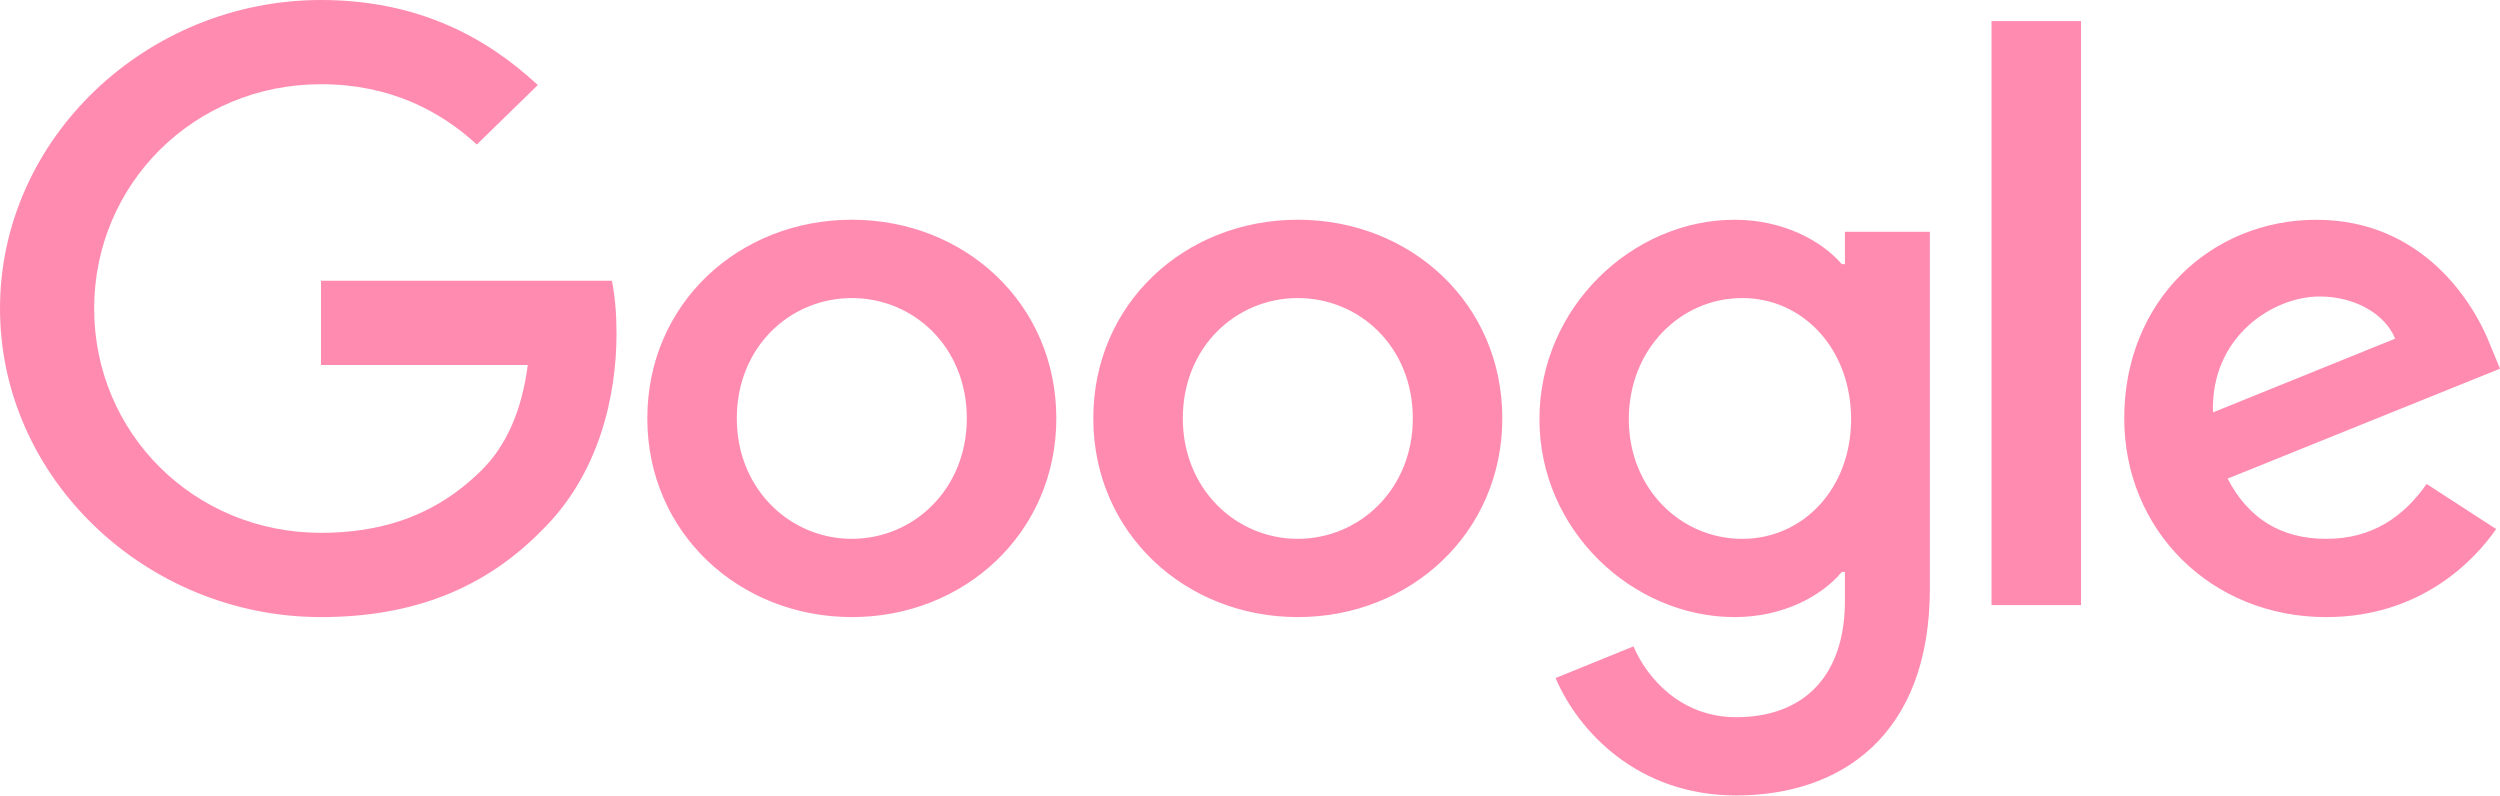
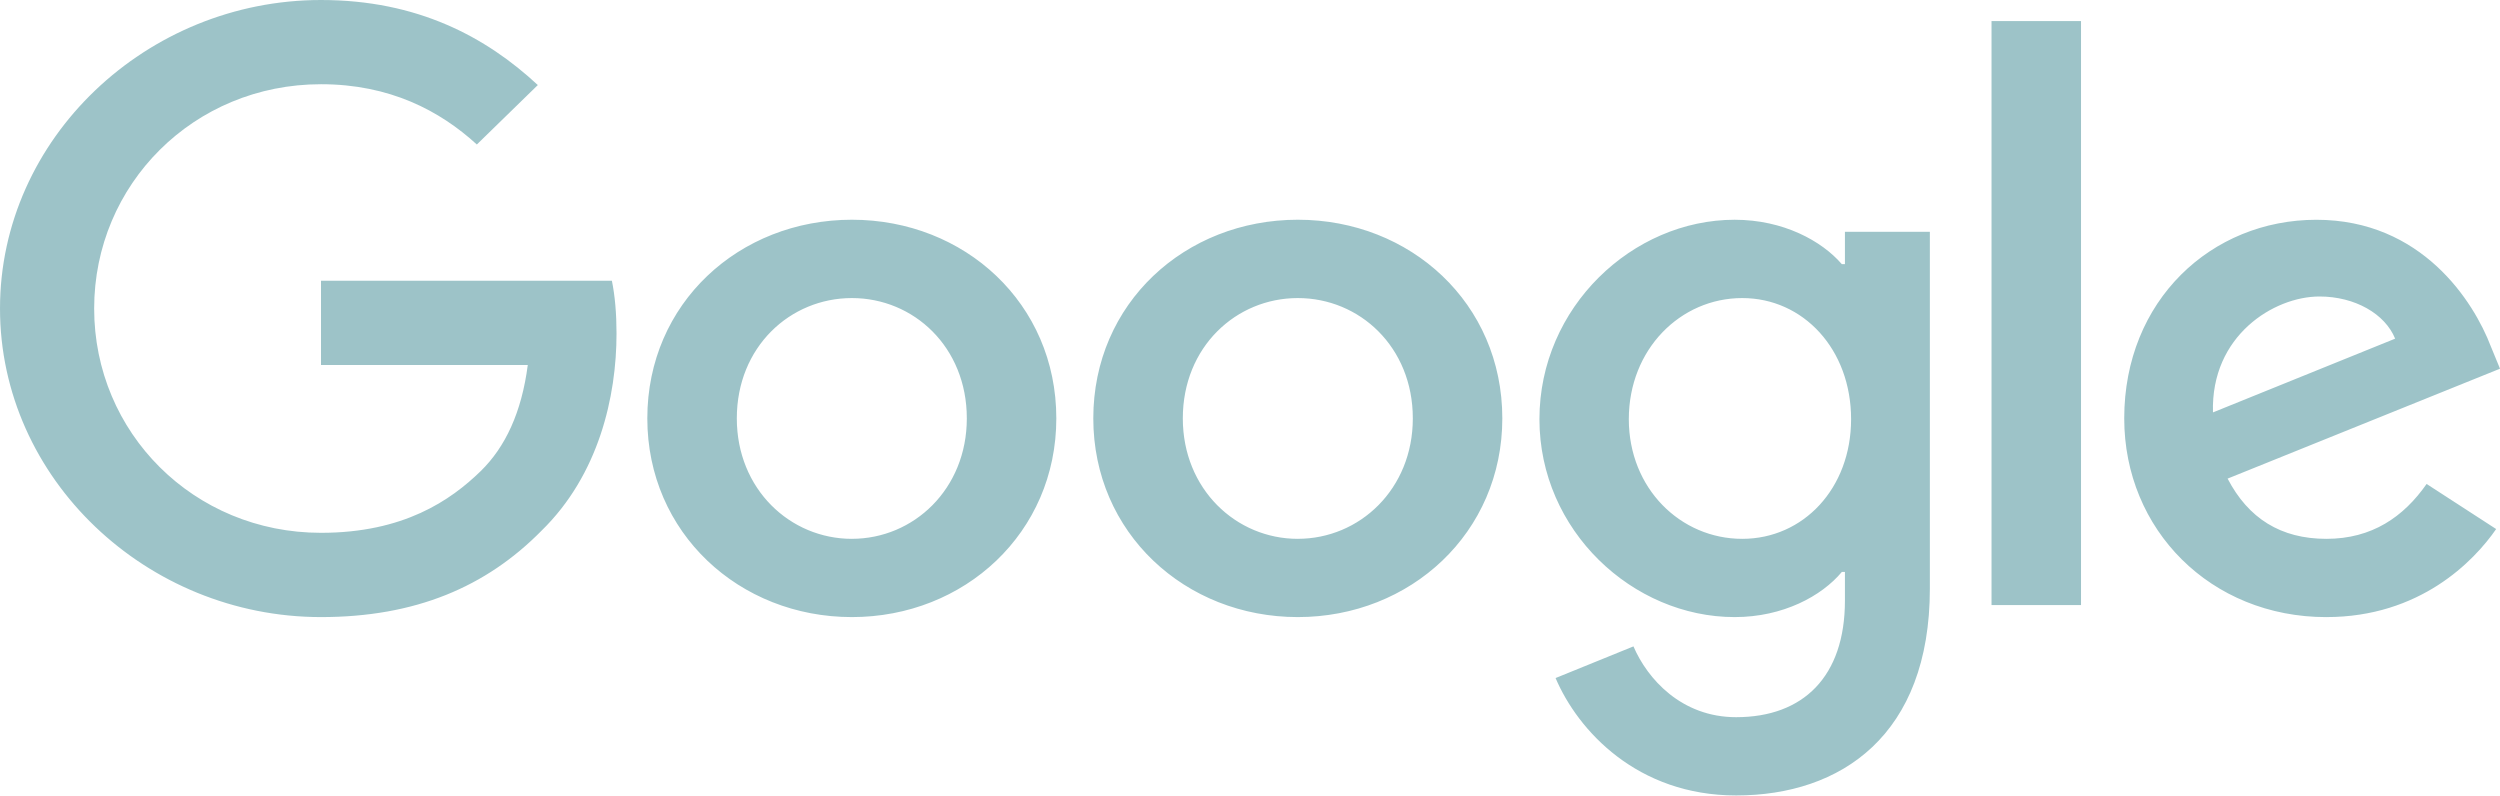
<svg xmlns="http://www.w3.org/2000/svg" width="110" height="35" viewBox="0 0 110 35">
-   <path d="M14.124 27.152c4.142 0 7.263-1.321 9.707-3.805 2.515-2.456 3.296-5.894 3.296-8.675 0-.864-.068-1.656-.204-2.321H14.124v3.709h9.098c-.271 2.086-.987 3.609-2.07 4.668-1.325 1.29-3.394 2.716-7.028 2.716-5.601 0-9.981-4.404-9.981-9.868 0-5.463 4.38-9.87 9.981-9.87 3.02 0 5.23 1.162 6.857 2.652l2.683-2.616C21.387 1.625 18.368 0 14.124 0 6.45 0 0 6.09 0 13.576c0 7.484 6.45 13.576 14.124 13.576zm23.36 0c4.954 0 8.994-3.708 8.994-8.744 0-5.064-4.04-8.74-8.994-8.74-4.962 0-9.002 3.676-9.002 8.74 0 5.036 4.04 8.744 9.002 8.744zm0-3.443c-2.719 0-5.064-2.186-5.064-5.301 0-3.143 2.345-5.293 5.064-5.293 2.714 0 5.056 2.15 5.056 5.293 0 3.115-2.342 5.3-5.056 5.3zm19.62 3.443c4.958 0 8.998-3.708 8.998-8.744 0-5.064-4.04-8.74-8.997-8.74-4.96 0-9 3.676-9 8.74 0 5.036 4.04 8.744 9 8.744zm0-3.443c-2.715 0-5.06-2.186-5.06-5.301 0-3.143 2.345-5.293 5.06-5.293 2.717 0 5.06 2.15 5.06 5.293 0 3.115-2.343 5.3-5.06 5.3zM76.39 35c4.614 0 8.524-2.646 8.524-9.106V10.199h-3.737v1.424h-.136c-.885-1.027-2.583-1.954-4.716-1.954-4.484 0-8.59 3.84-8.59 8.775 0 4.903 4.106 8.708 8.59 8.708 2.133 0 3.83-.927 4.716-1.986h.136v1.258c0 3.347-1.833 5.132-4.787 5.132-2.408 0-3.904-1.686-4.518-3.115l-3.427 1.393c.988 2.321 3.6 5.166 7.945 5.166zm.269-11.291c-2.714 0-4.991-2.216-4.991-5.265 0-3.08 2.277-5.329 4.99-5.329 2.686 0 4.79 2.25 4.79 5.329 0 3.049-2.104 5.265-4.79 5.265zM91.565.927h-3.938v25.696h3.938V.927zm10.796 26.225c4.105 0 6.485-2.447 7.47-3.874l-3.06-1.984c-1.015 1.452-2.407 2.415-4.41 2.415s-3.432-.894-4.346-2.65L110 16.223l-.407-.99c-.747-1.954-3.025-5.563-7.673-5.563-4.618 0-8.454 3.546-8.454 8.739 0 4.903 3.803 8.744 8.895 8.744zm-4.99-9.006c-.102-3.375 2.681-5.1 4.685-5.1 1.561 0 2.885.762 3.33 1.855l-8.016 3.245z" fill="#ff1864" fill-rule="evenodd" opacity=".5" />
+   <path d="M14.124 27.152c4.142 0 7.263-1.321 9.707-3.805 2.515-2.456 3.296-5.894 3.296-8.675 0-.864-.068-1.656-.204-2.321H14.124v3.709h9.098c-.271 2.086-.987 3.609-2.07 4.668-1.325 1.29-3.394 2.716-7.028 2.716-5.601 0-9.981-4.404-9.981-9.868 0-5.463 4.38-9.87 9.981-9.87 3.02 0 5.23 1.162 6.857 2.652l2.683-2.616C21.387 1.625 18.368 0 14.124 0 6.45 0 0 6.09 0 13.576c0 7.484 6.45 13.576 14.124 13.576zm23.36 0c4.954 0 8.994-3.708 8.994-8.744 0-5.064-4.04-8.74-8.994-8.74-4.962 0-9.002 3.676-9.002 8.74 0 5.036 4.04 8.744 9.002 8.744zm0-3.443c-2.719 0-5.064-2.186-5.064-5.301 0-3.143 2.345-5.293 5.064-5.293 2.714 0 5.056 2.15 5.056 5.293 0 3.115-2.342 5.3-5.056 5.3zm19.62 3.443c4.958 0 8.998-3.708 8.998-8.744 0-5.064-4.04-8.74-8.997-8.74-4.96 0-9 3.676-9 8.74 0 5.036 4.04 8.744 9 8.744zm0-3.443c-2.715 0-5.06-2.186-5.06-5.301 0-3.143 2.345-5.293 5.06-5.293 2.717 0 5.06 2.15 5.06 5.293 0 3.115-2.343 5.3-5.06 5.3zM76.39 35c4.614 0 8.524-2.646 8.524-9.106V10.199h-3.737v1.424h-.136c-.885-1.027-2.583-1.954-4.716-1.954-4.484 0-8.59 3.84-8.59 8.775 0 4.903 4.106 8.708 8.59 8.708 2.133 0 3.83-.927 4.716-1.986h.136v1.258c0 3.347-1.833 5.132-4.787 5.132-2.408 0-3.904-1.686-4.518-3.115l-3.427 1.393c.988 2.321 3.6 5.166 7.945 5.166zm.269-11.291c-2.714 0-4.991-2.216-4.991-5.265 0-3.08 2.277-5.329 4.99-5.329 2.686 0 4.79 2.25 4.79 5.329 0 3.049-2.104 5.265-4.79 5.265zM91.565.927h-3.938v25.696h3.938V.927zm10.796 26.225c4.105 0 6.485-2.447 7.47-3.874l-3.06-1.984c-1.015 1.452-2.407 2.415-4.41 2.415s-3.432-.894-4.346-2.65L110 16.223l-.407-.99c-.747-1.954-3.025-5.563-7.673-5.563-4.618 0-8.454 3.546-8.454 8.739 0 4.903 3.803 8.744 8.895 8.744zm-4.99-9.006c-.102-3.375 2.681-5.1 4.685-5.1 1.561 0 2.885.762 3.33 1.855l-8.016 3.245z" fill="#3b8892" fill-rule="evenodd" opacity=".5" />
</svg>
